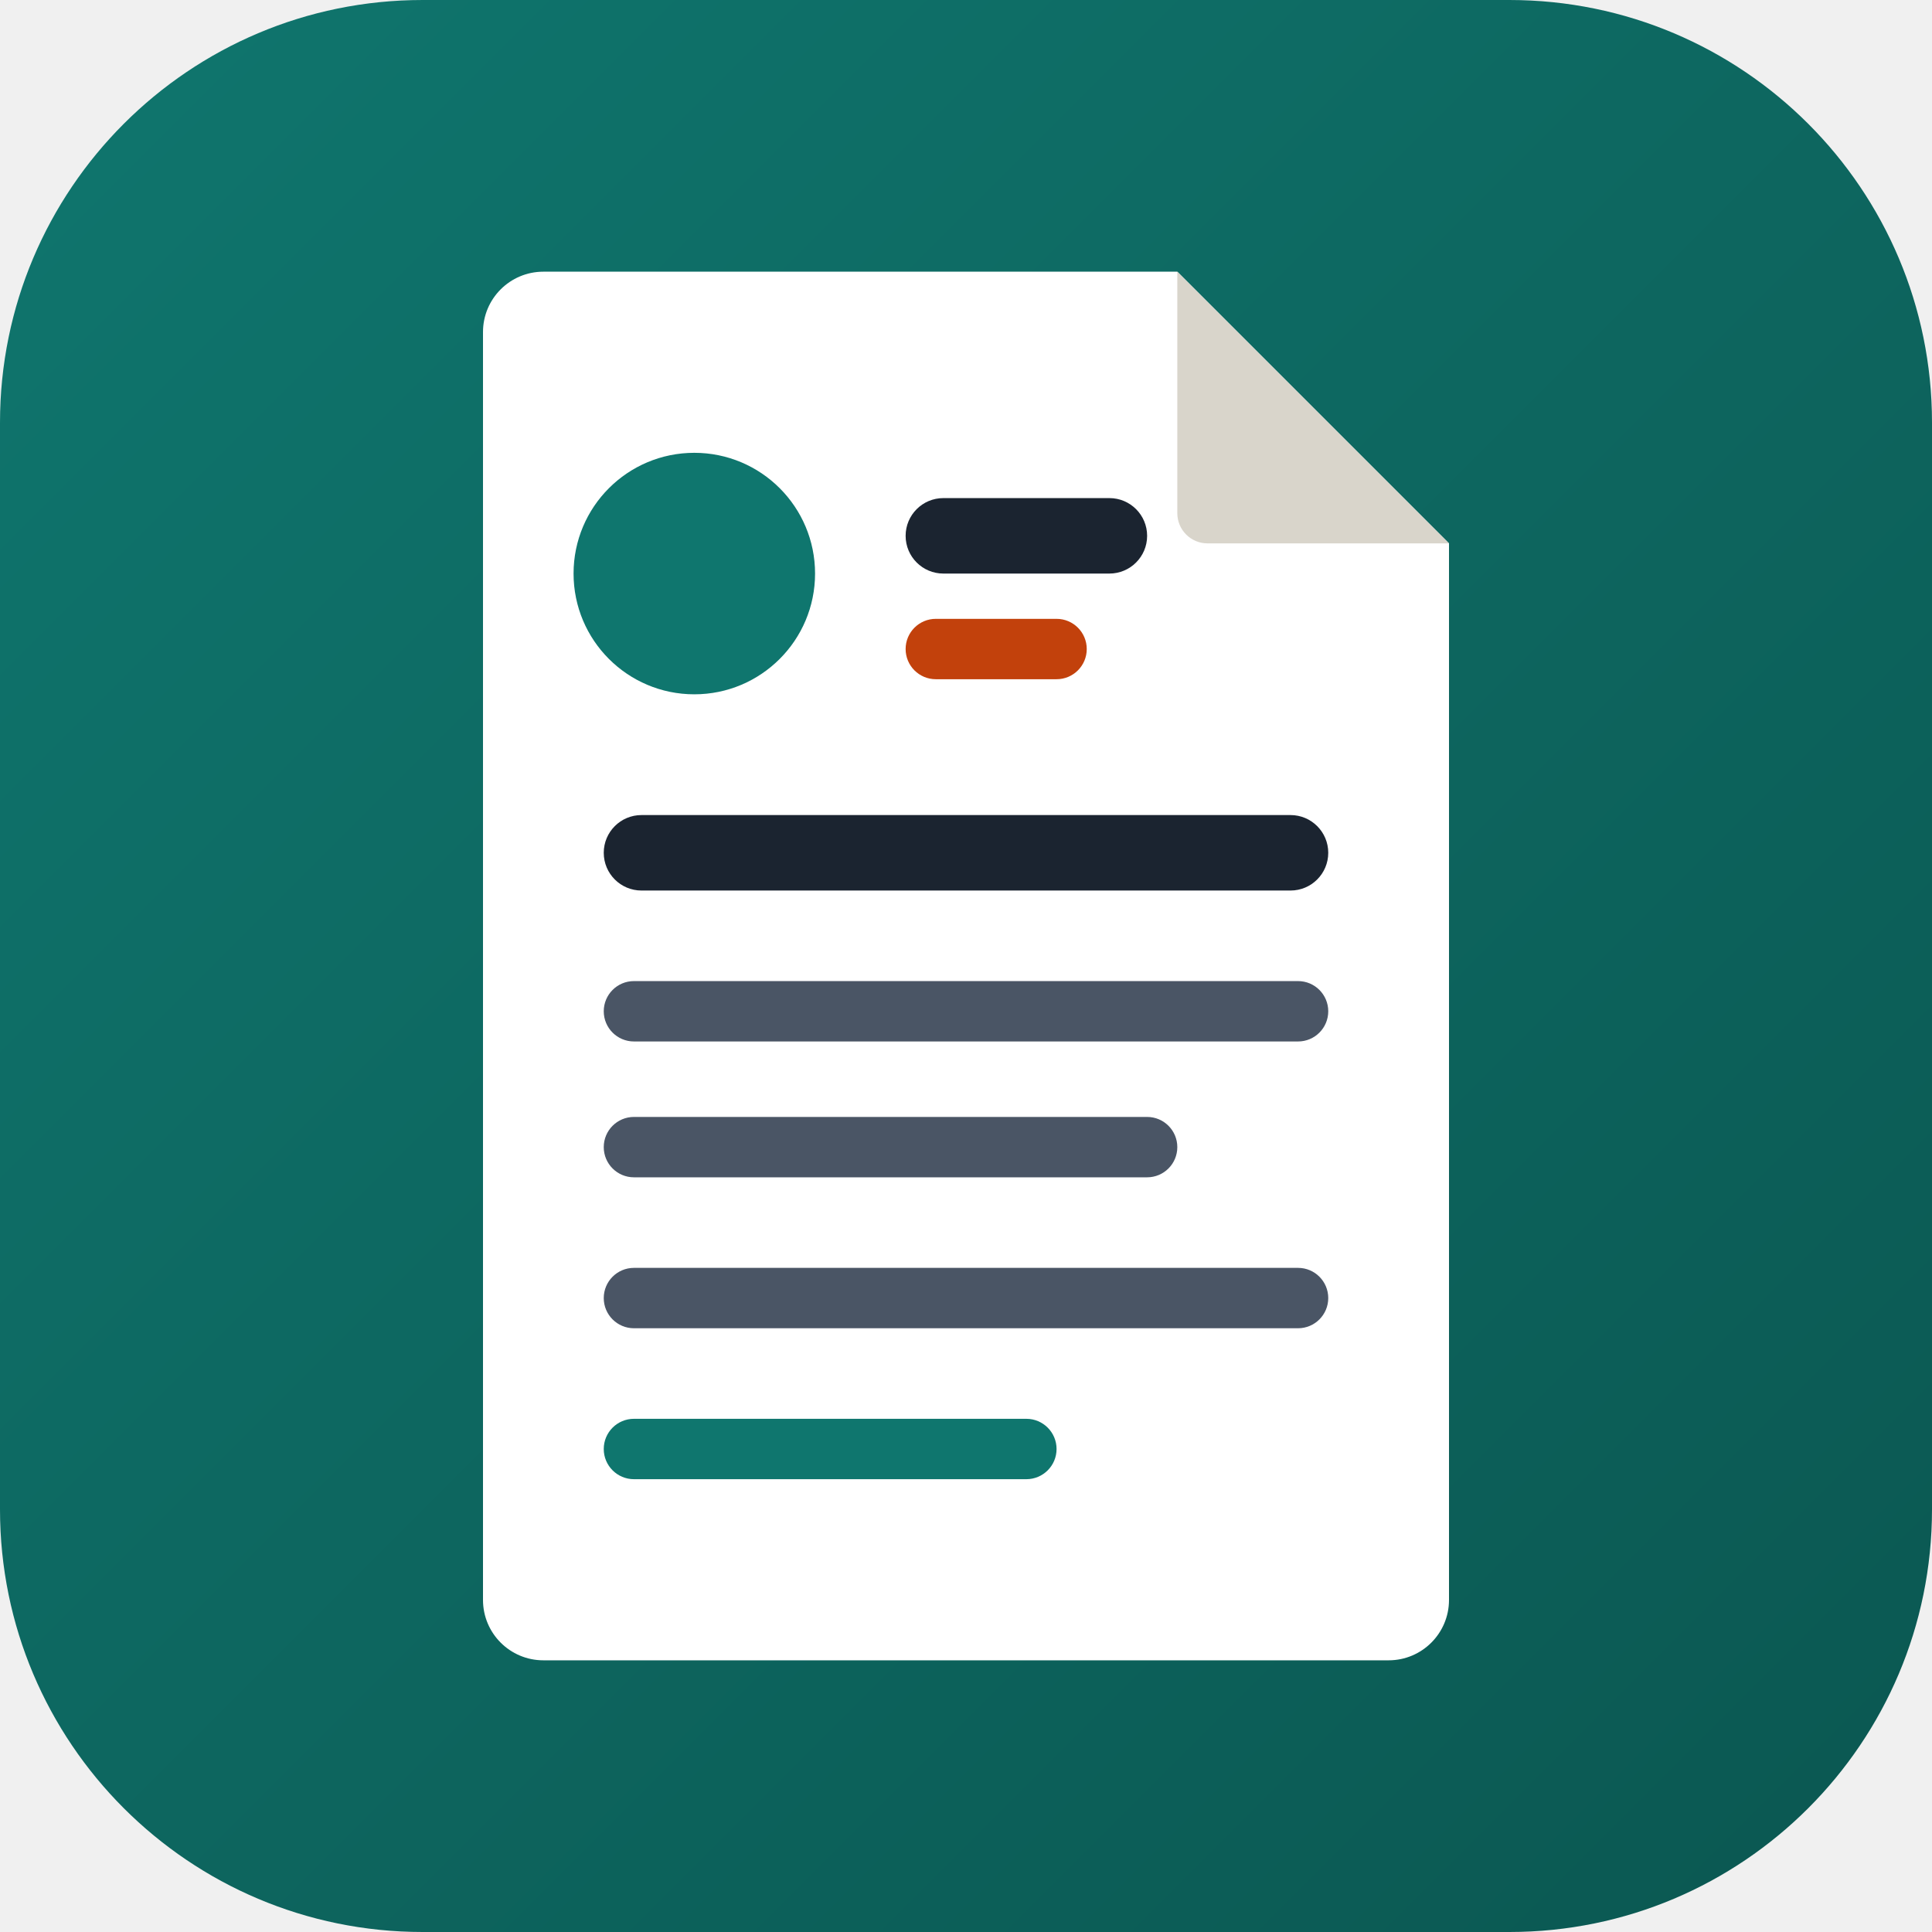
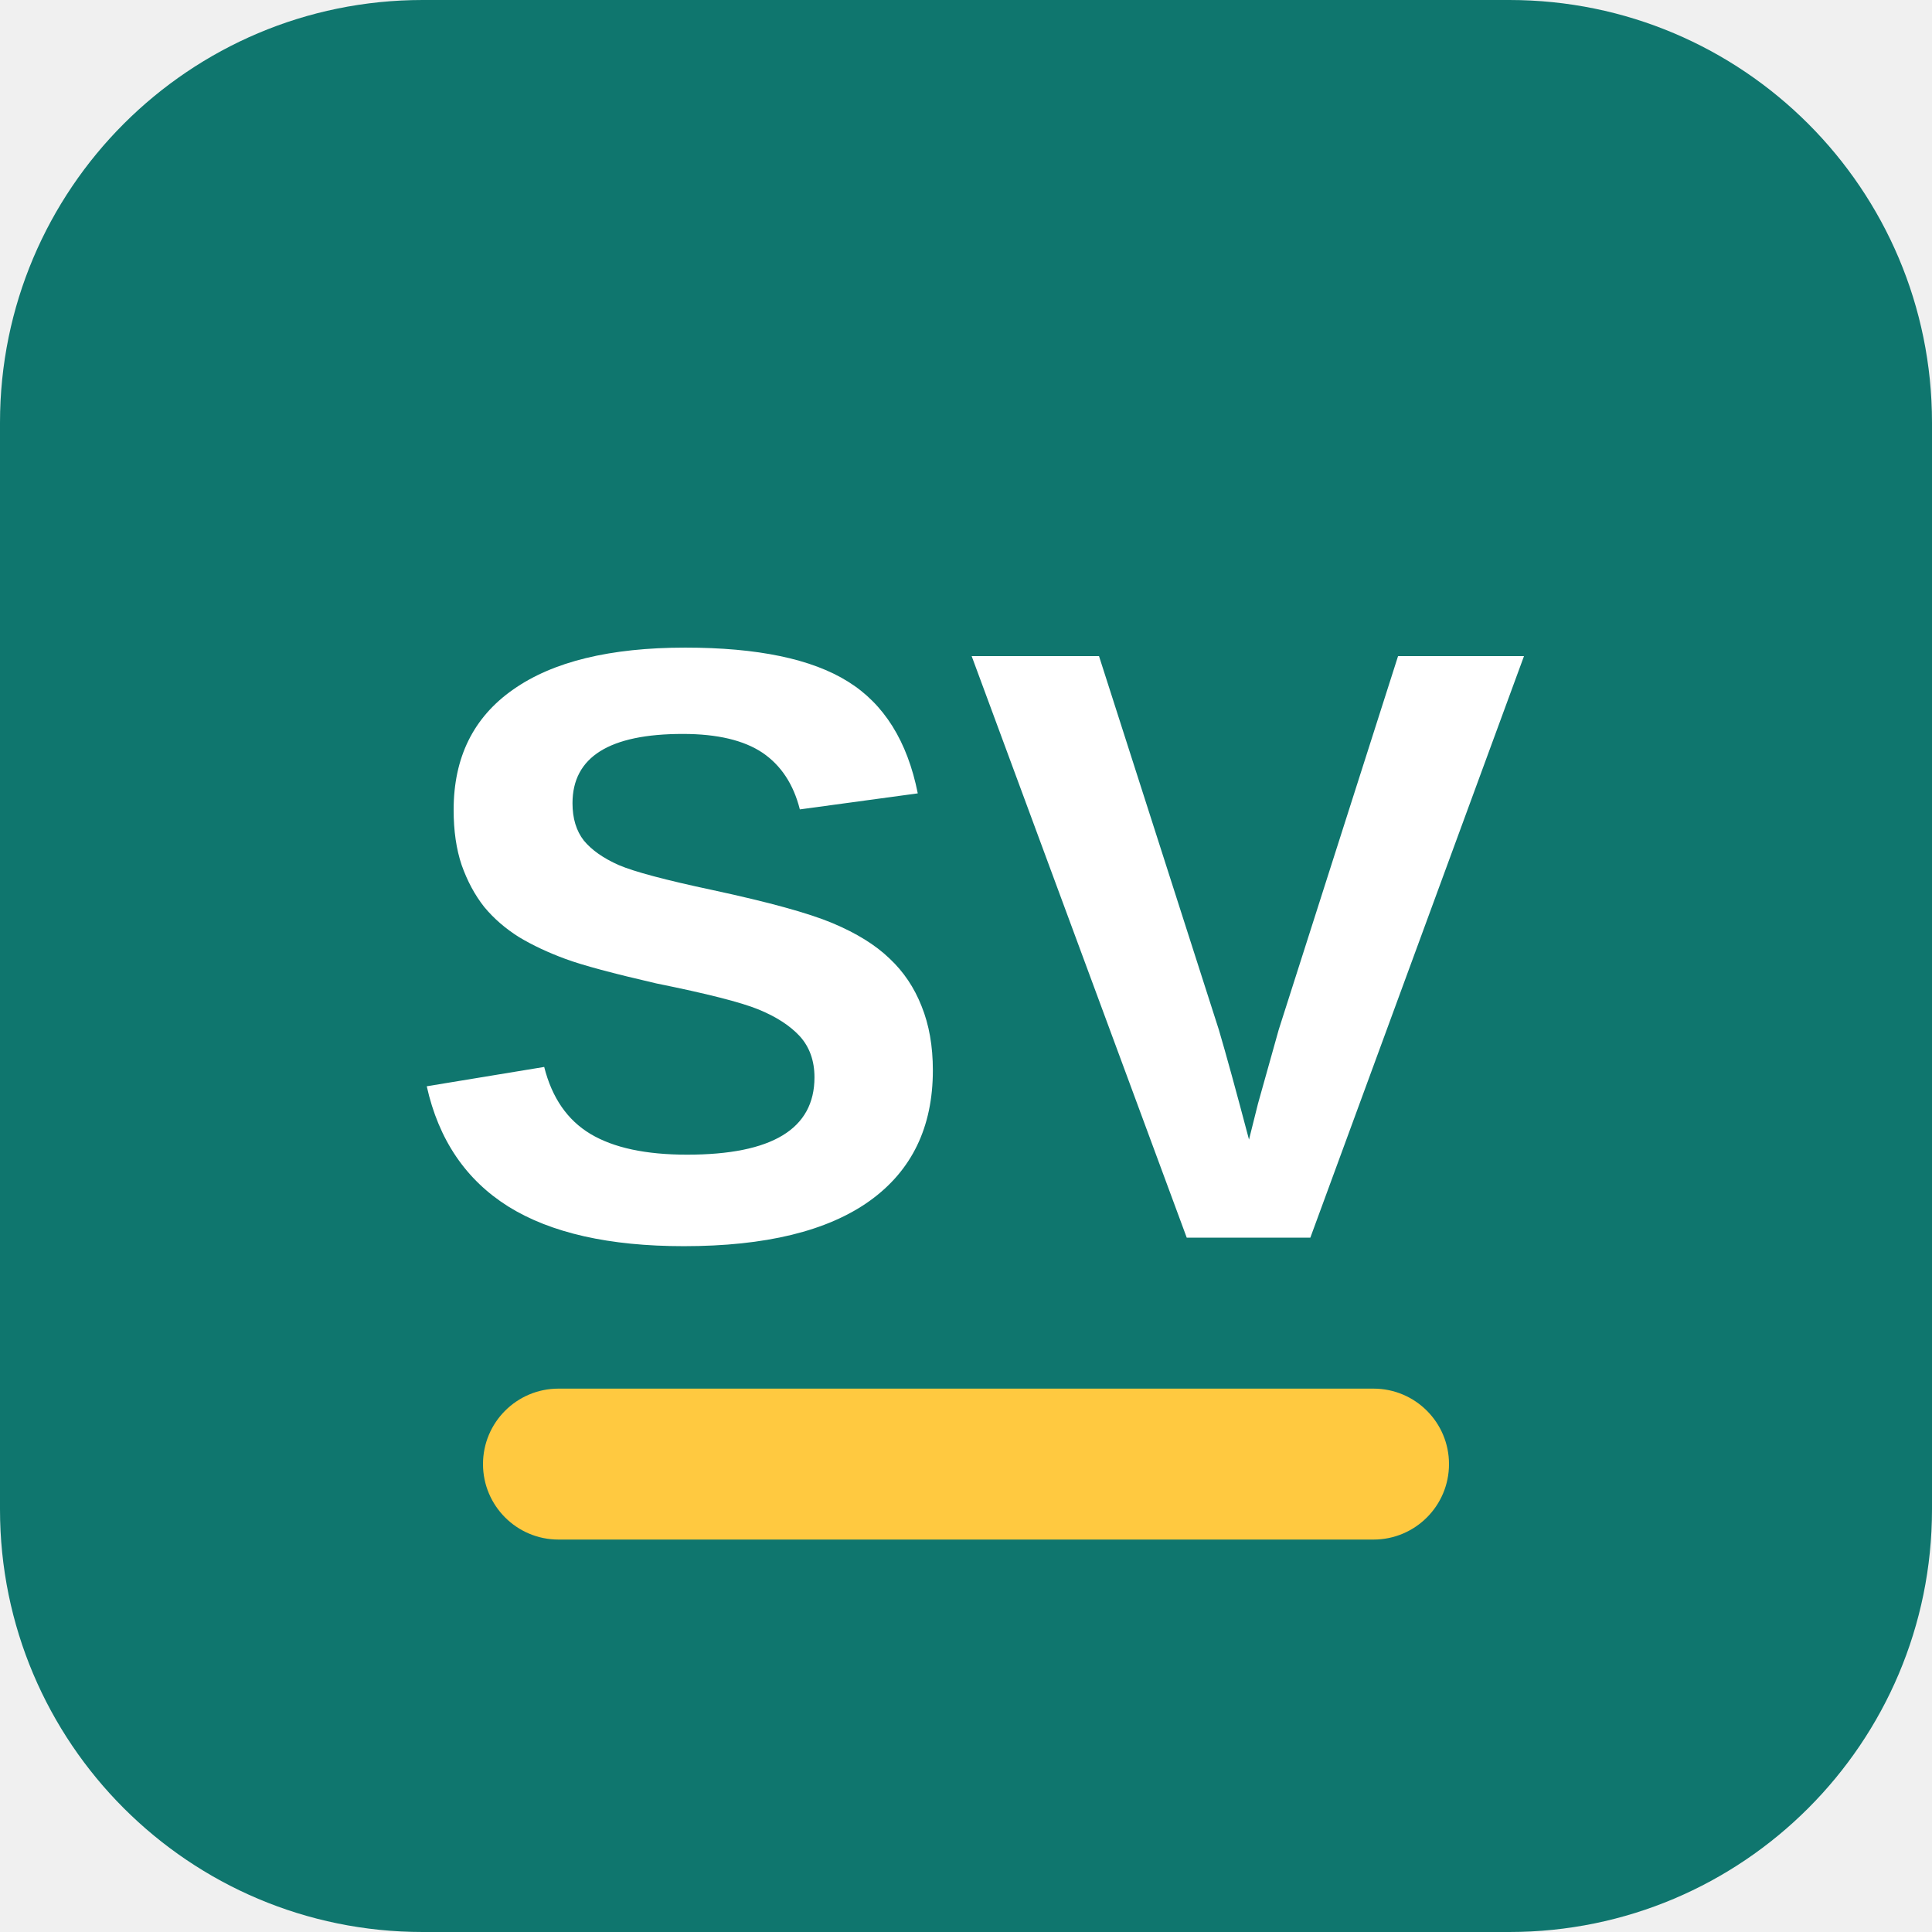
- <svg xmlns="http://www.w3.org/2000/svg" viewBox="0 0 64 64" width="64" height="64">
-   <defs>
-     <linearGradient id="cvGrad" x1="0%" y1="0%" x2="100%" y2="100%">
-       <stop offset="0%" stop-color="#0F766E" />
-       <stop offset="100%" stop-color="#0B5751" />
-     </linearGradient>
-   </defs>
-   <rect width="64" height="64" rx="14" fill="url(#cvGrad)" />
-   <path d="M16 11 C16 9.895 16.895 9 18 9 H39 L48 18 V53 C48 54.105 47.105 55 46 55 H18 C16.895 55 16 54.105 16 53 Z" fill="#FFFFFF" />
-   <path d="M39 9 V17 C39 17.552 39.448 18 40 18 H48 Z" fill="#D9D5CB" />
-   <circle cx="23" cy="19" r="4" fill="#0F766E" />
-   <rect x="30" y="16.5" width="8" height="2.5" rx="1.25" fill="#1B2430" />
-   <rect x="30" y="20.5" width="6" height="2" rx="1" fill="#C2410C" />
-   <rect x="20" y="27" width="24" height="2.5" rx="1.25" fill="#1B2430" />
-   <rect x="20" y="32.5" width="24" height="2" rx="1" fill="#4A5565" />
-   <rect x="20" y="37" width="19" height="2" rx="1" fill="#4A5565" />
-   <rect x="20" y="42" width="24" height="2" rx="1" fill="#4A5565" />
-   <rect x="20" y="47" width="15" height="2" rx="1" fill="#0F766E" />
+ <svg xmlns="http://www.w3.org/2000/svg" viewBox="0 0 64 64">
+   <rect width="64" height="64" rx="14" fill="#0F766E" />
+   <text x="32" y="41" text-anchor="middle" font-family="Arial,Helvetica,sans-serif" font-weight="800" font-size="28" fill="#FFFFFF">SV</text>
+   <rect x="16" y="46" width="32" height="5" rx="2.5" fill="#FFC940" />
</svg>
